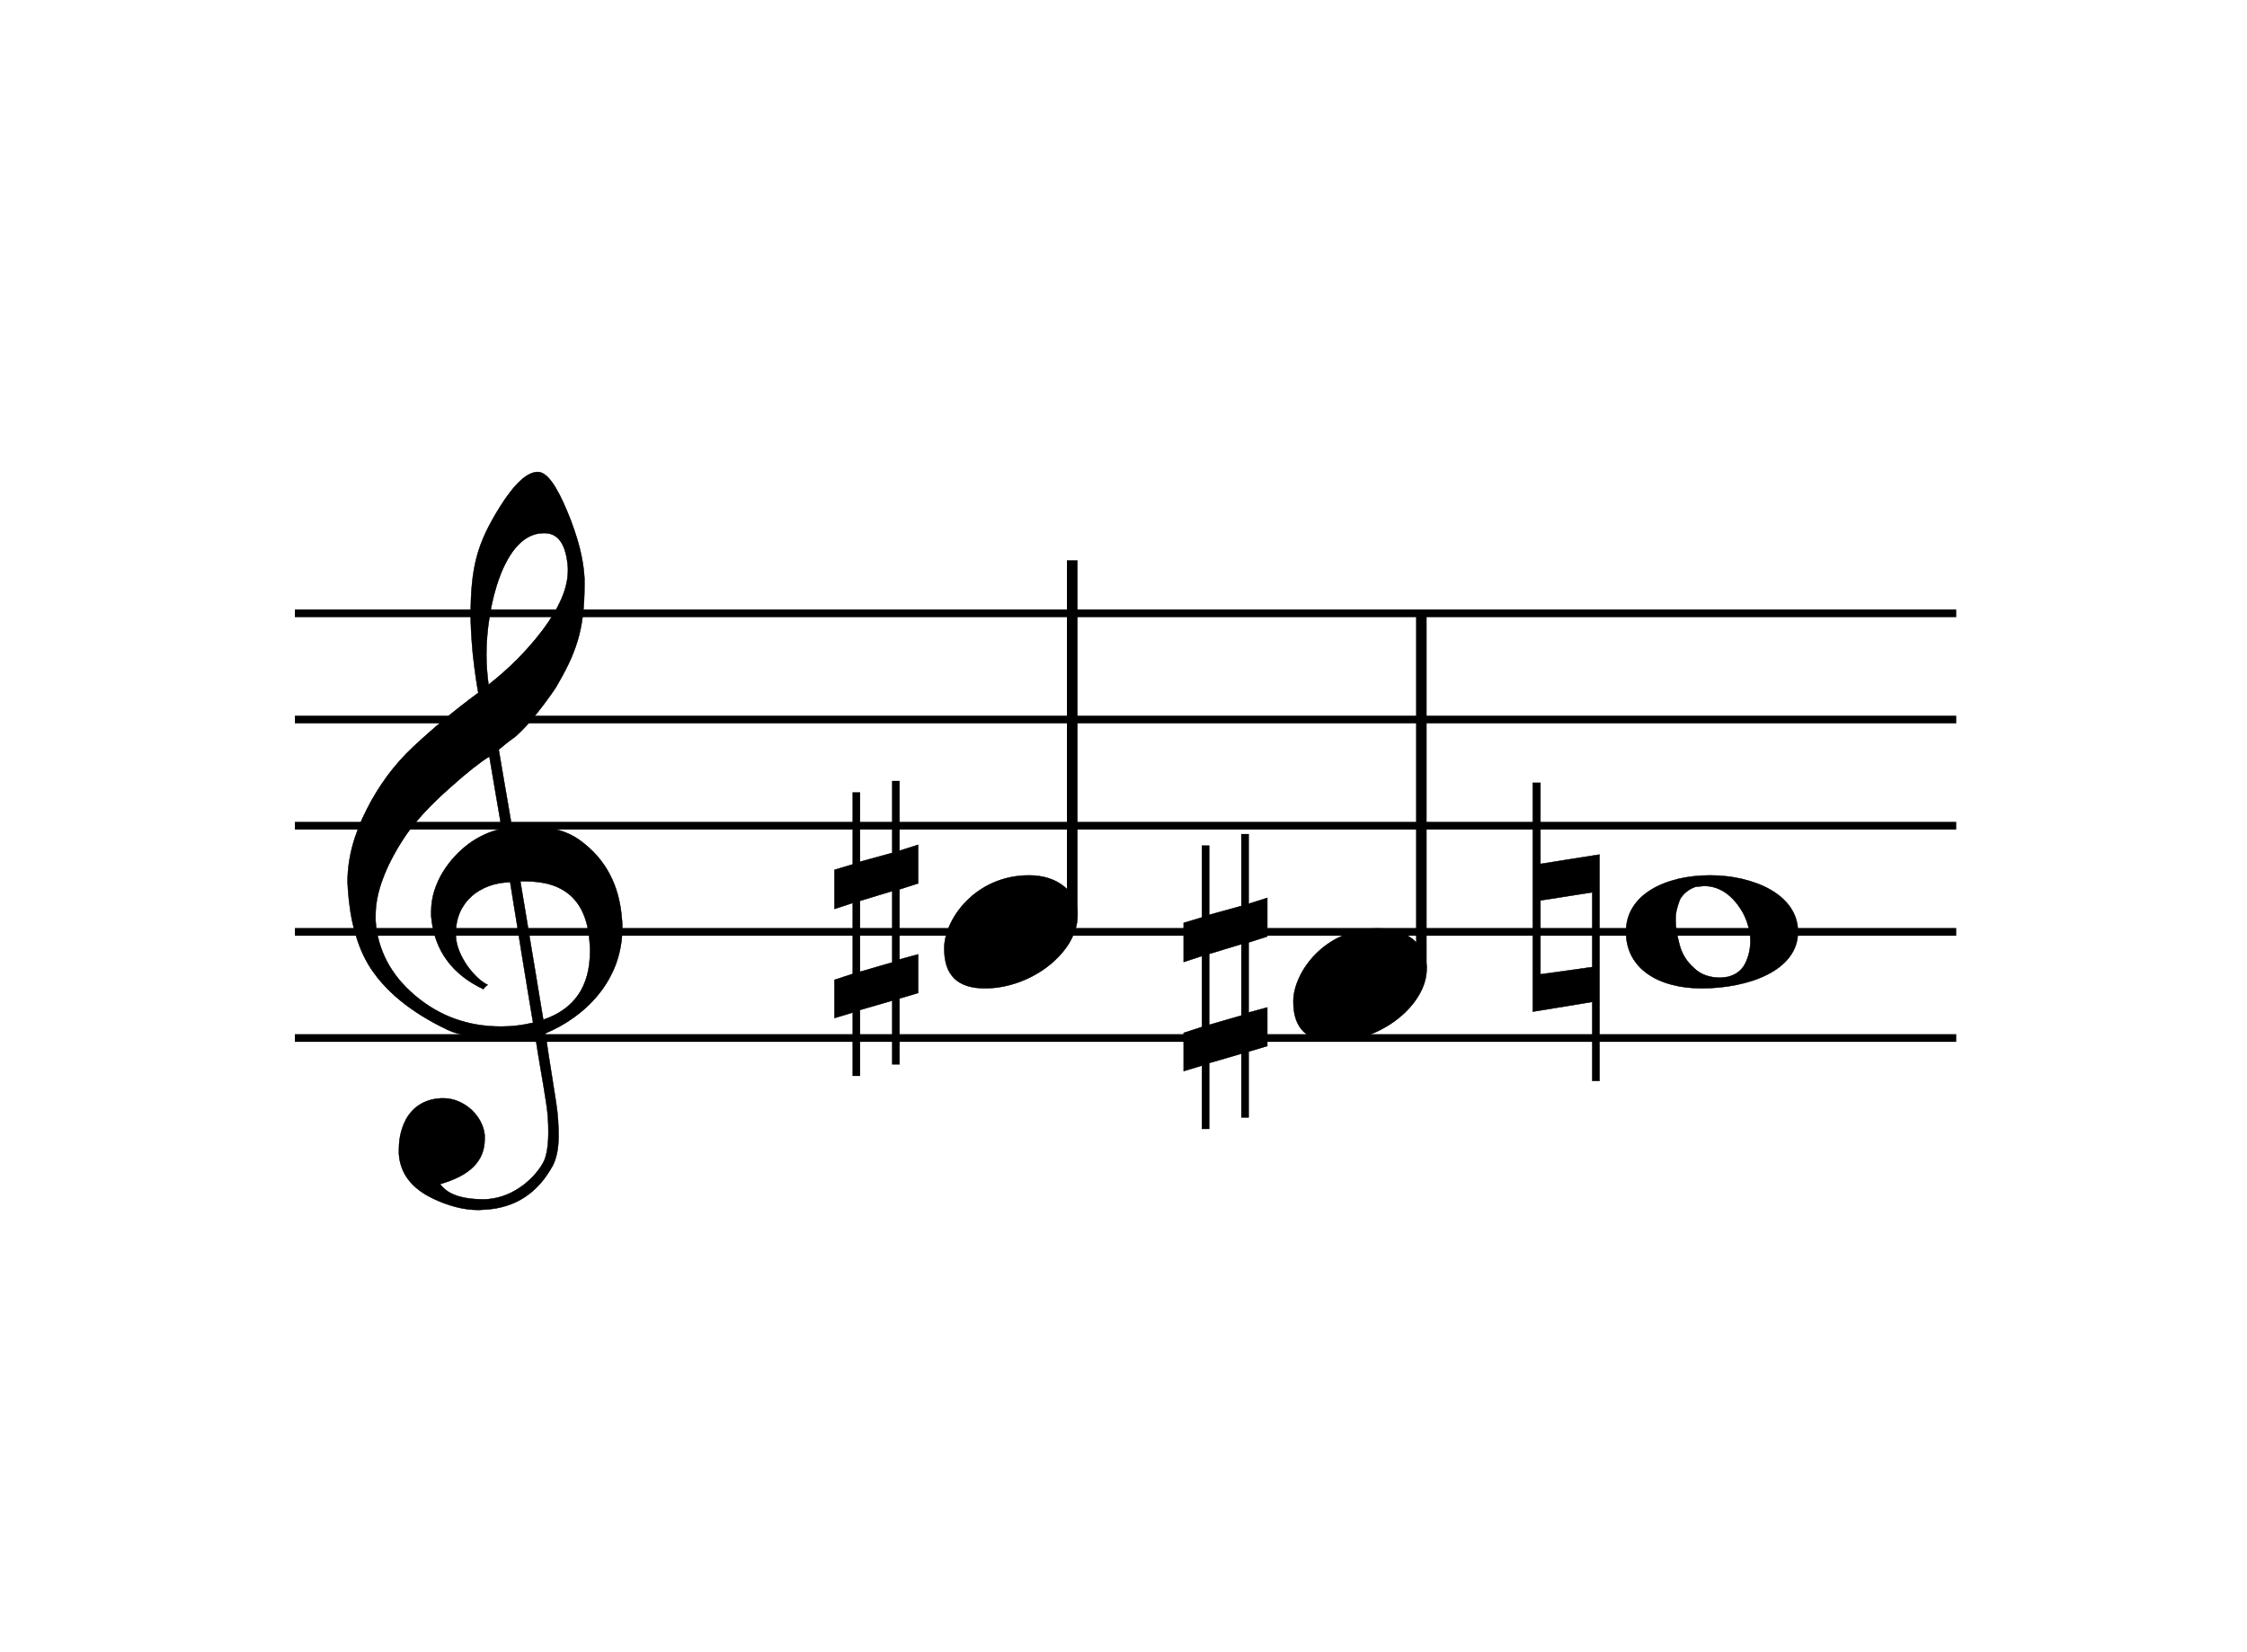
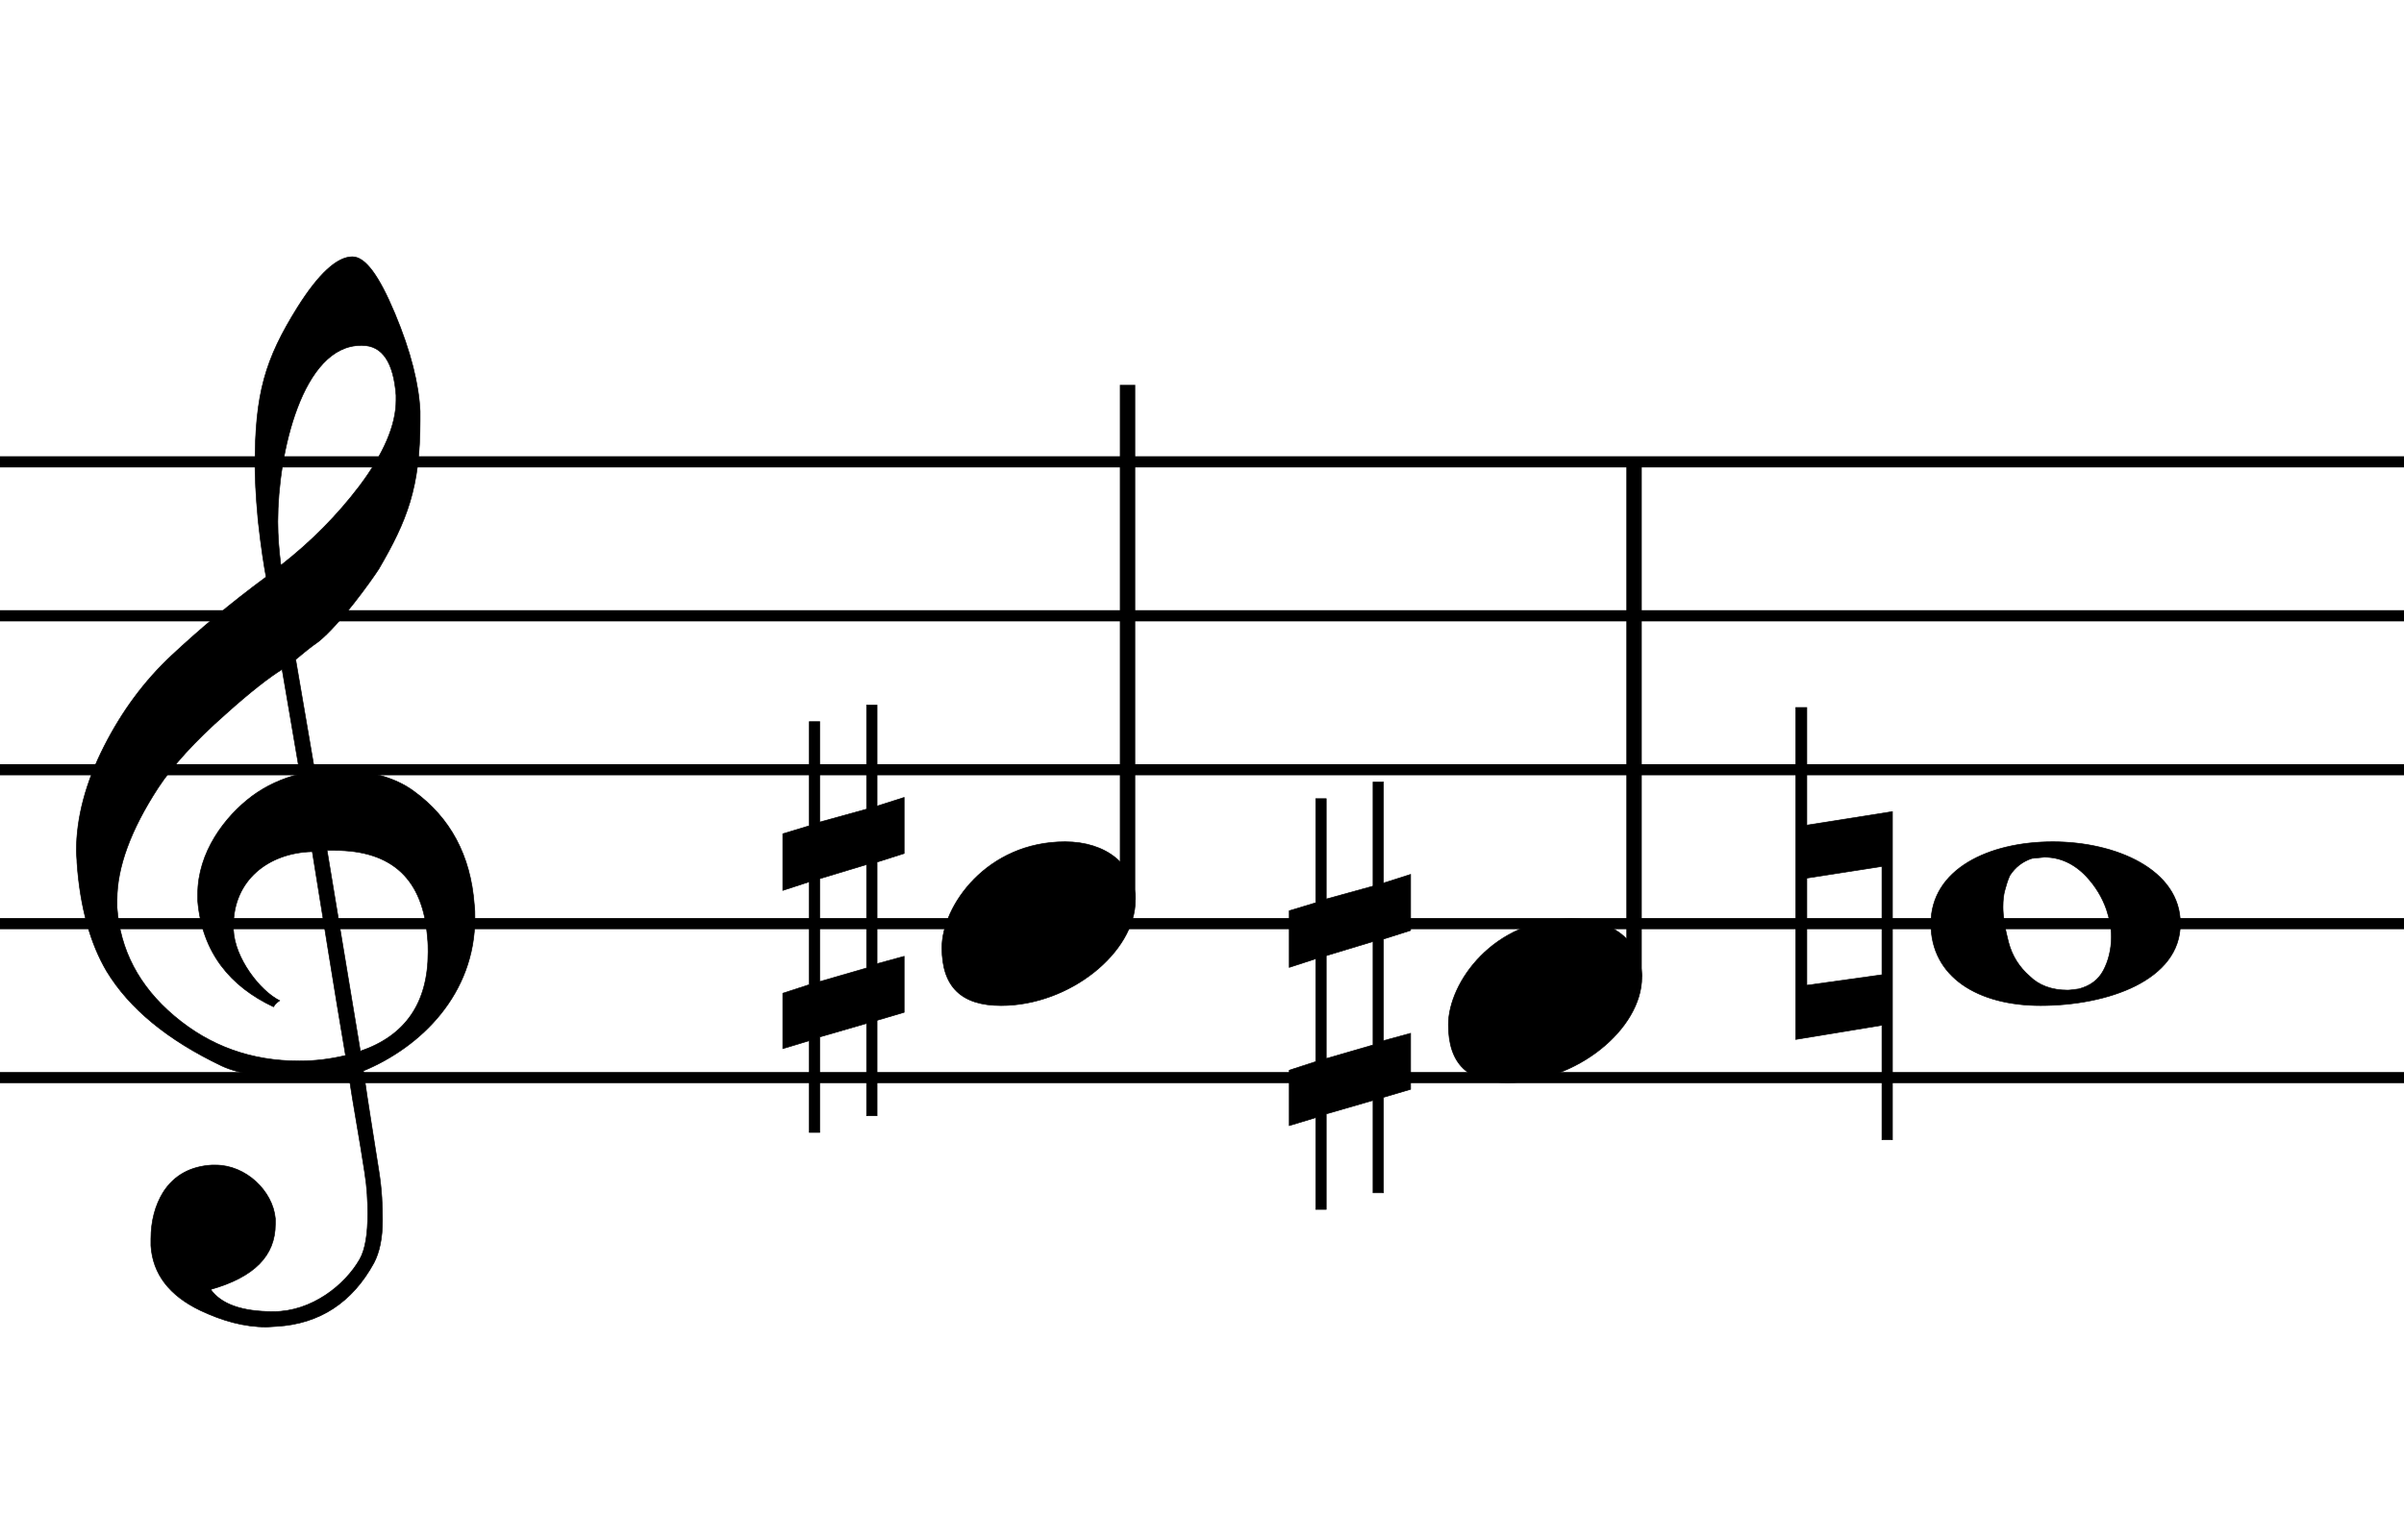
- <svg xmlns="http://www.w3.org/2000/svg" xmlns:xlink="http://www.w3.org/1999/xlink" width="381px" height="280px" version="1.1" overflow="visible" id="r2lwnoc">
+ <svg xmlns="http://www.w3.org/2000/svg" xmlns:xlink="http://www.w3.org/1999/xlink" width="281px" height="180px" version="1.1" overflow="visible" id="r2lwnoc">
  <defs>
    <g id="E050-r2lwnoc">
      <path transform="scale(1,-1)" d="M441 -245c-23 -4 -48 -6 -76 -6c-59 0 -102 7 -130 20c-88 42 -150 93 -187 154c-26 44 -43 103 -48 176c0 6 -1 13 -1 19c0 54 15 111 45 170c29 57 65 106 110 148s96 85 153 127c-3 16 -8 46 -13 92c-4 43 -5 73 -5 89c0 117 16 172 69 257c34 54 64 82 89 82 c21 0 43 -30 69 -92s39 -115 41 -159v-15c0 -109 -21 -162 -67 -241c-13 -20 -63 -90 -98 -118c-13 -9 -25 -19 -37 -29l31 -181c8 1 18 2 28 2c58 0 102 -12 133 -35c59 -43 92 -104 98 -184c1 -7 1 -15 1 -22c0 -123 -87 -209 -181 -248c8 -57 17 -110 25 -162 c5 -31 6 -58 6 -80c0 -30 -5 -53 -14 -70c-35 -64 -88 -99 -158 -103c-5 0 -11 -1 -16 -1c-37 0 -72 10 -108 27c-50 24 -77 59 -80 105v11c0 29 7 55 20 76c18 28 45 42 79 44h6c49 0 93 -42 97 -87v-9c0 -51 -34 -86 -105 -106c17 -24 51 -36 102 -36c62 0 116 43 140 85 c9 16 13 41 13 74c0 20 -1 42 -5 67c-8 53 -18 106 -26 159zM461 939c-95 0 -135 -175 -135 -286c0 -24 2 -48 5 -71c50 39 92 82 127 128c40 53 60 100 60 140v8c-4 53 -22 81 -55 81h-2zM406 119l54 -326c73 25 110 78 110 161c0 7 0 15 -1 23c-7 95 -57 142 -151 142h-12 zM382 117c-72 -2 -128 -47 -128 -120v-7c2 -46 43 -99 75 -115c-3 -2 -7 -5 -10 -10c-70 33 -116 88 -123 172v11c0 68 44 126 88 159c23 17 49 29 78 36l-29 170c-21 -13 -52 -37 -92 -73c-50 -44 -86 -84 -109 -119c-45 -69 -67 -130 -67 -182v-13c5 -68 35 -127 93 -176 s125 -73 203 -73c25 0 50 3 75 9c-19 111 -36 221 -54 331z" />
    </g>
    <g id="E0A4-r2lwnoc">
      <path transform="scale(1,-1)" d="M0 -39c0 68 73 172 200 172c66 0 114 -37 114 -95c0 -84 -106 -171 -218 -171c-64 0 -96 30 -96 94z" />
    </g>
    <g id="E262-r2lwnoc">
      <path transform="scale(1,-1)" d="M136 186v169h17v-164l44 14v-91l-44 -14v-165l44 12v-91l-44 -13v-155h-17v150l-76 -22v-155h-17v149l-43 -13v90l43 14v167l-43 -14v92l43 13v169h17v-163zM60 73v-167l76 22v168z" />
    </g>
    <g id="E0A2-r2lwnoc">
      <path transform="scale(1,-1)" d="M198 133c102 0 207 -45 207 -133c0 -92 -118 -133 -227 -133c-101 0 -178 46 -178 133c0 88 93 133 198 133zM293 -21c0 14 -3 29 -8 44c-7 20 -18 38 -33 54c-20 21 -43 31 -68 31l-20 -2c-15 -5 -27 -14 -36 -28c-4 -9 -6 -17 -8 -24s-3 -16 -3 -27c0 -15 3 -34 9 -57 s18 -41 34 -55c15 -15 36 -23 62 -23c4 0 10 1 18 2c19 5 32 15 40 30s13 34 13 55z" />
    </g>
    <g id="E261-r2lwnoc">
      <path transform="scale(1,-1)" d="M0 -188v539h18v-191l139 22v-533h-17v186zM18 -100l122 17v176l-122 -19v-174z" />
    </g>
  </defs>
  <style type="text/css">#r2lwnoc g.ending, #r2lwnoc g.fing, #r2lwnoc g.reh, #r2lwnoc g.tempo {font-weight:bold;}#r2lwnoc g.dir, #r2lwnoc g.dynam, #r2lwnoc g.mNum {font-style:italic;}#r2lwnoc g.label {font-weight:normal;}#r2lwnoc ellipse, #r2lwnoc path, #r2lwnoc polygon, #r2lwnoc polyline, #r2lwnoc rect {stroke:currentColor}</style>
-   <svg class="definition-scale" color="black" font-family="Times, serif" viewBox="0 0 3810 2800">
-     <g class="page-margin" transform="translate(500, 500)">
+   <svg class="definition-scale" color="black" font-family="Times, serif" viewBox="0 0 2810 1800">
+     <g class="page-margin" transform="translate(0, 0)">
      <g id="swn0qjy" class="mdiv pageMilestone" />
      <g id="t1v1hnoa" class="score pageMilestone" />
      <g id="izip697" class="system">
        <g id="v1mzpro8" class="section systemMilestone" />
        <g id="arncvb7" class="section systemMilestone" />
        <g id="i1a3vpl2" class="measure">
          <g id="rhqxo3h" class="staff">
            <path d="M0 540 L2817 540" stroke-width="13" />
            <path d="M0 720 L2817 720" stroke-width="13" />
            <path d="M0 900 L2817 900" stroke-width="13" />
            <path d="M0 1080 L2817 1080" stroke-width="13" />
            <path d="M0 1260 L2817 1260" stroke-width="13" />
            <g id="u1dgwy19" class="clef">
              <use xlink:href="#E050-r2lwnoc" transform="translate(90, 1080) scale(0.72, 0.72)" />
            </g>
            <g id="v52f4r1" class="keySig" />
            <g id="wvoxcwh" class="meterSig" visibility="hidden" />
            <g id="t1o17d48" class="layer">
              <g id="ui5m1rh" class="note">
                <g class="notehead">
                  <use xlink:href="#E0A4-r2lwnoc" transform="translate(1101, 1080) scale(0.72, 0.72)" />
                </g>
                <g id="y1wsplxu" class="stem">
                  <path d="M1318 1052 L1318 450" stroke-width="18" />
                </g>
                <g id="vkvktz9" class="accid">
                  <use xlink:href="#E262-r2lwnoc" transform="translate(915, 1080) scale(0.72, 0.72)" />
                </g>
              </g>
              <g id="w7qgp2f" class="note">
                <g class="notehead">
                  <use xlink:href="#E0A4-r2lwnoc" transform="translate(1693, 1170) scale(0.72, 0.72)" />
                </g>
                <g id="zw78bd8" class="stem">
                  <path d="M1910 1142 L1910 540" stroke-width="18" />
                </g>
                <g id="xm7twpo" class="accid">
                  <use xlink:href="#E262-r2lwnoc" transform="translate(1507, 1170) scale(0.72, 0.72)" />
                </g>
              </g>
              <g id="yt0cy9h" class="note">
                <g class="notehead">
                  <use xlink:href="#E0A2-r2lwnoc" transform="translate(2257, 1080) scale(0.72, 0.72)" />
                </g>
                <g id="z1vh9yp6" class="accid">
                  <use xlink:href="#E261-r2lwnoc" transform="translate(2099, 1080) scale(0.72, 0.72)" />
                </g>
              </g>
            </g>
          </g>
          <g id="sfxvfri" class="tempo">
            <text x="915" y="495" font-size="0px" />
          </g>
          <g id="q1psl142" class="barLine" />
        </g>
        <g id="j1oppyxi" class="systemMilestoneEnd arncvb7" />
        <g id="khw142p" class="systemMilestoneEnd v1mzpro8" />
      </g>
      <g id="l1qe08fn" class="pageMilestoneEnd t1v1hnoa" />
      <g id="mezic02" class="pageMilestoneEnd swn0qjy" />
      <g id="n12re11e" class="pgHead autogenerated" />
    </g>
  </svg>
</svg>
